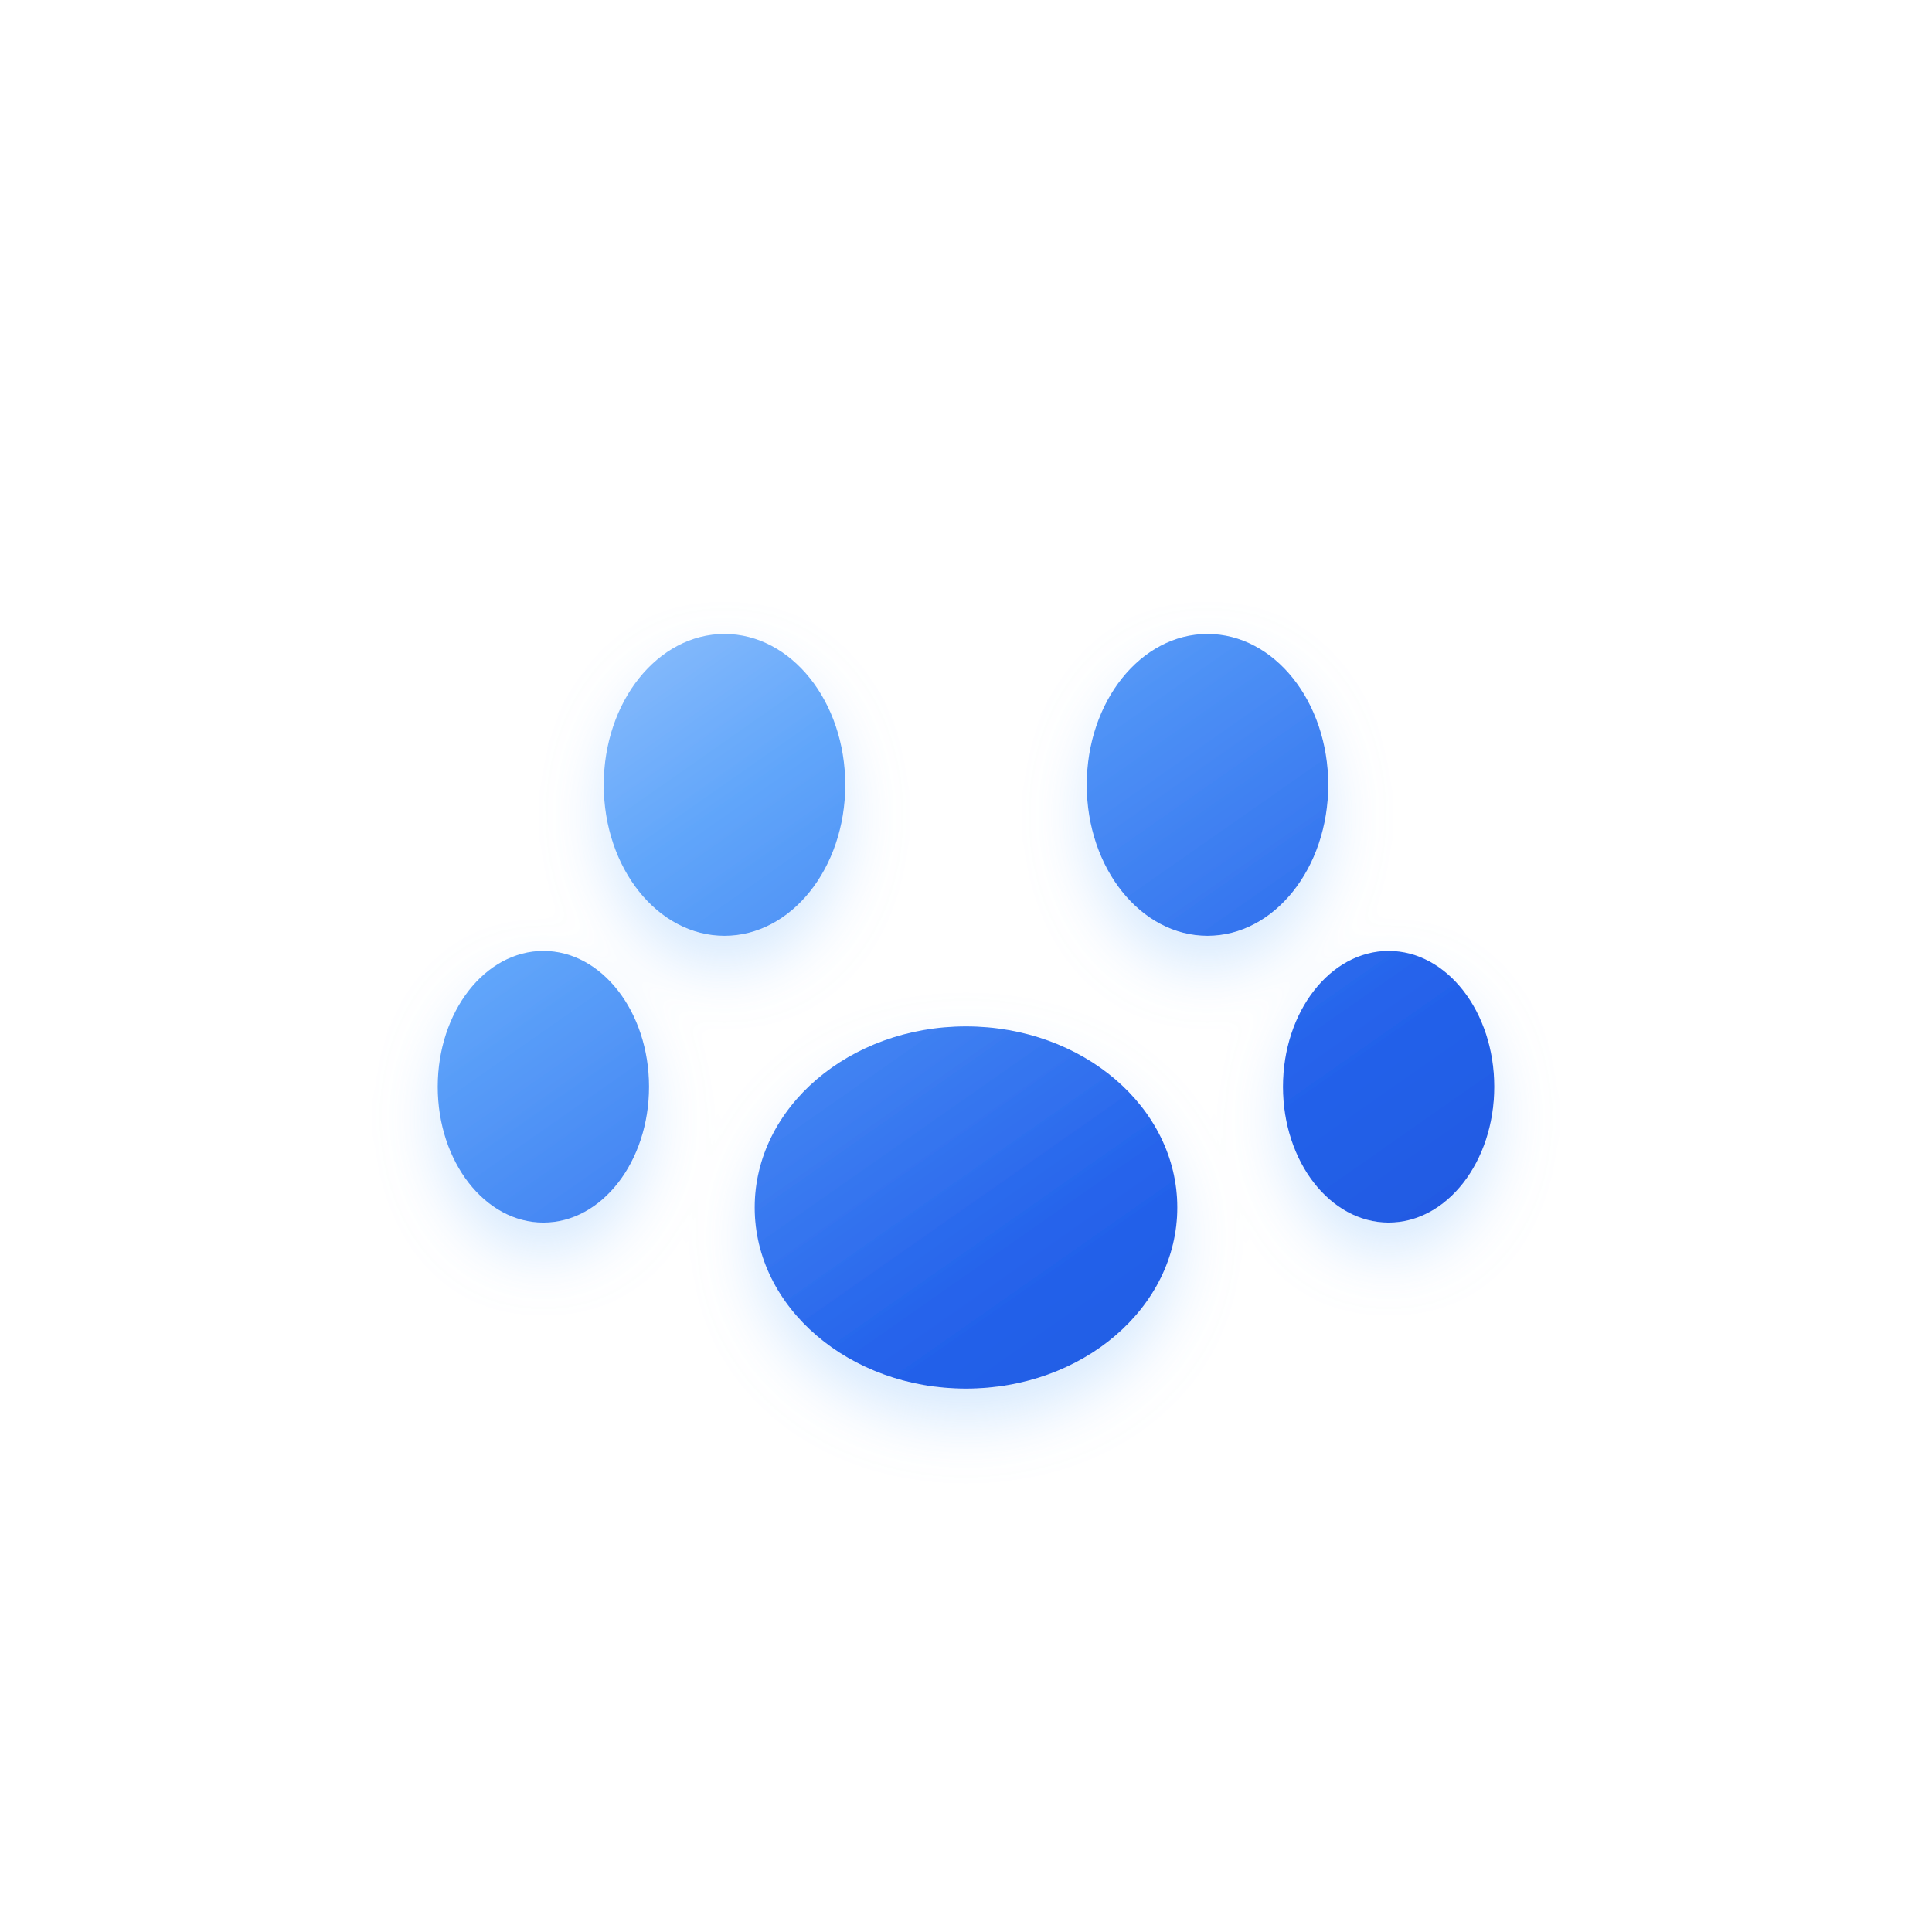
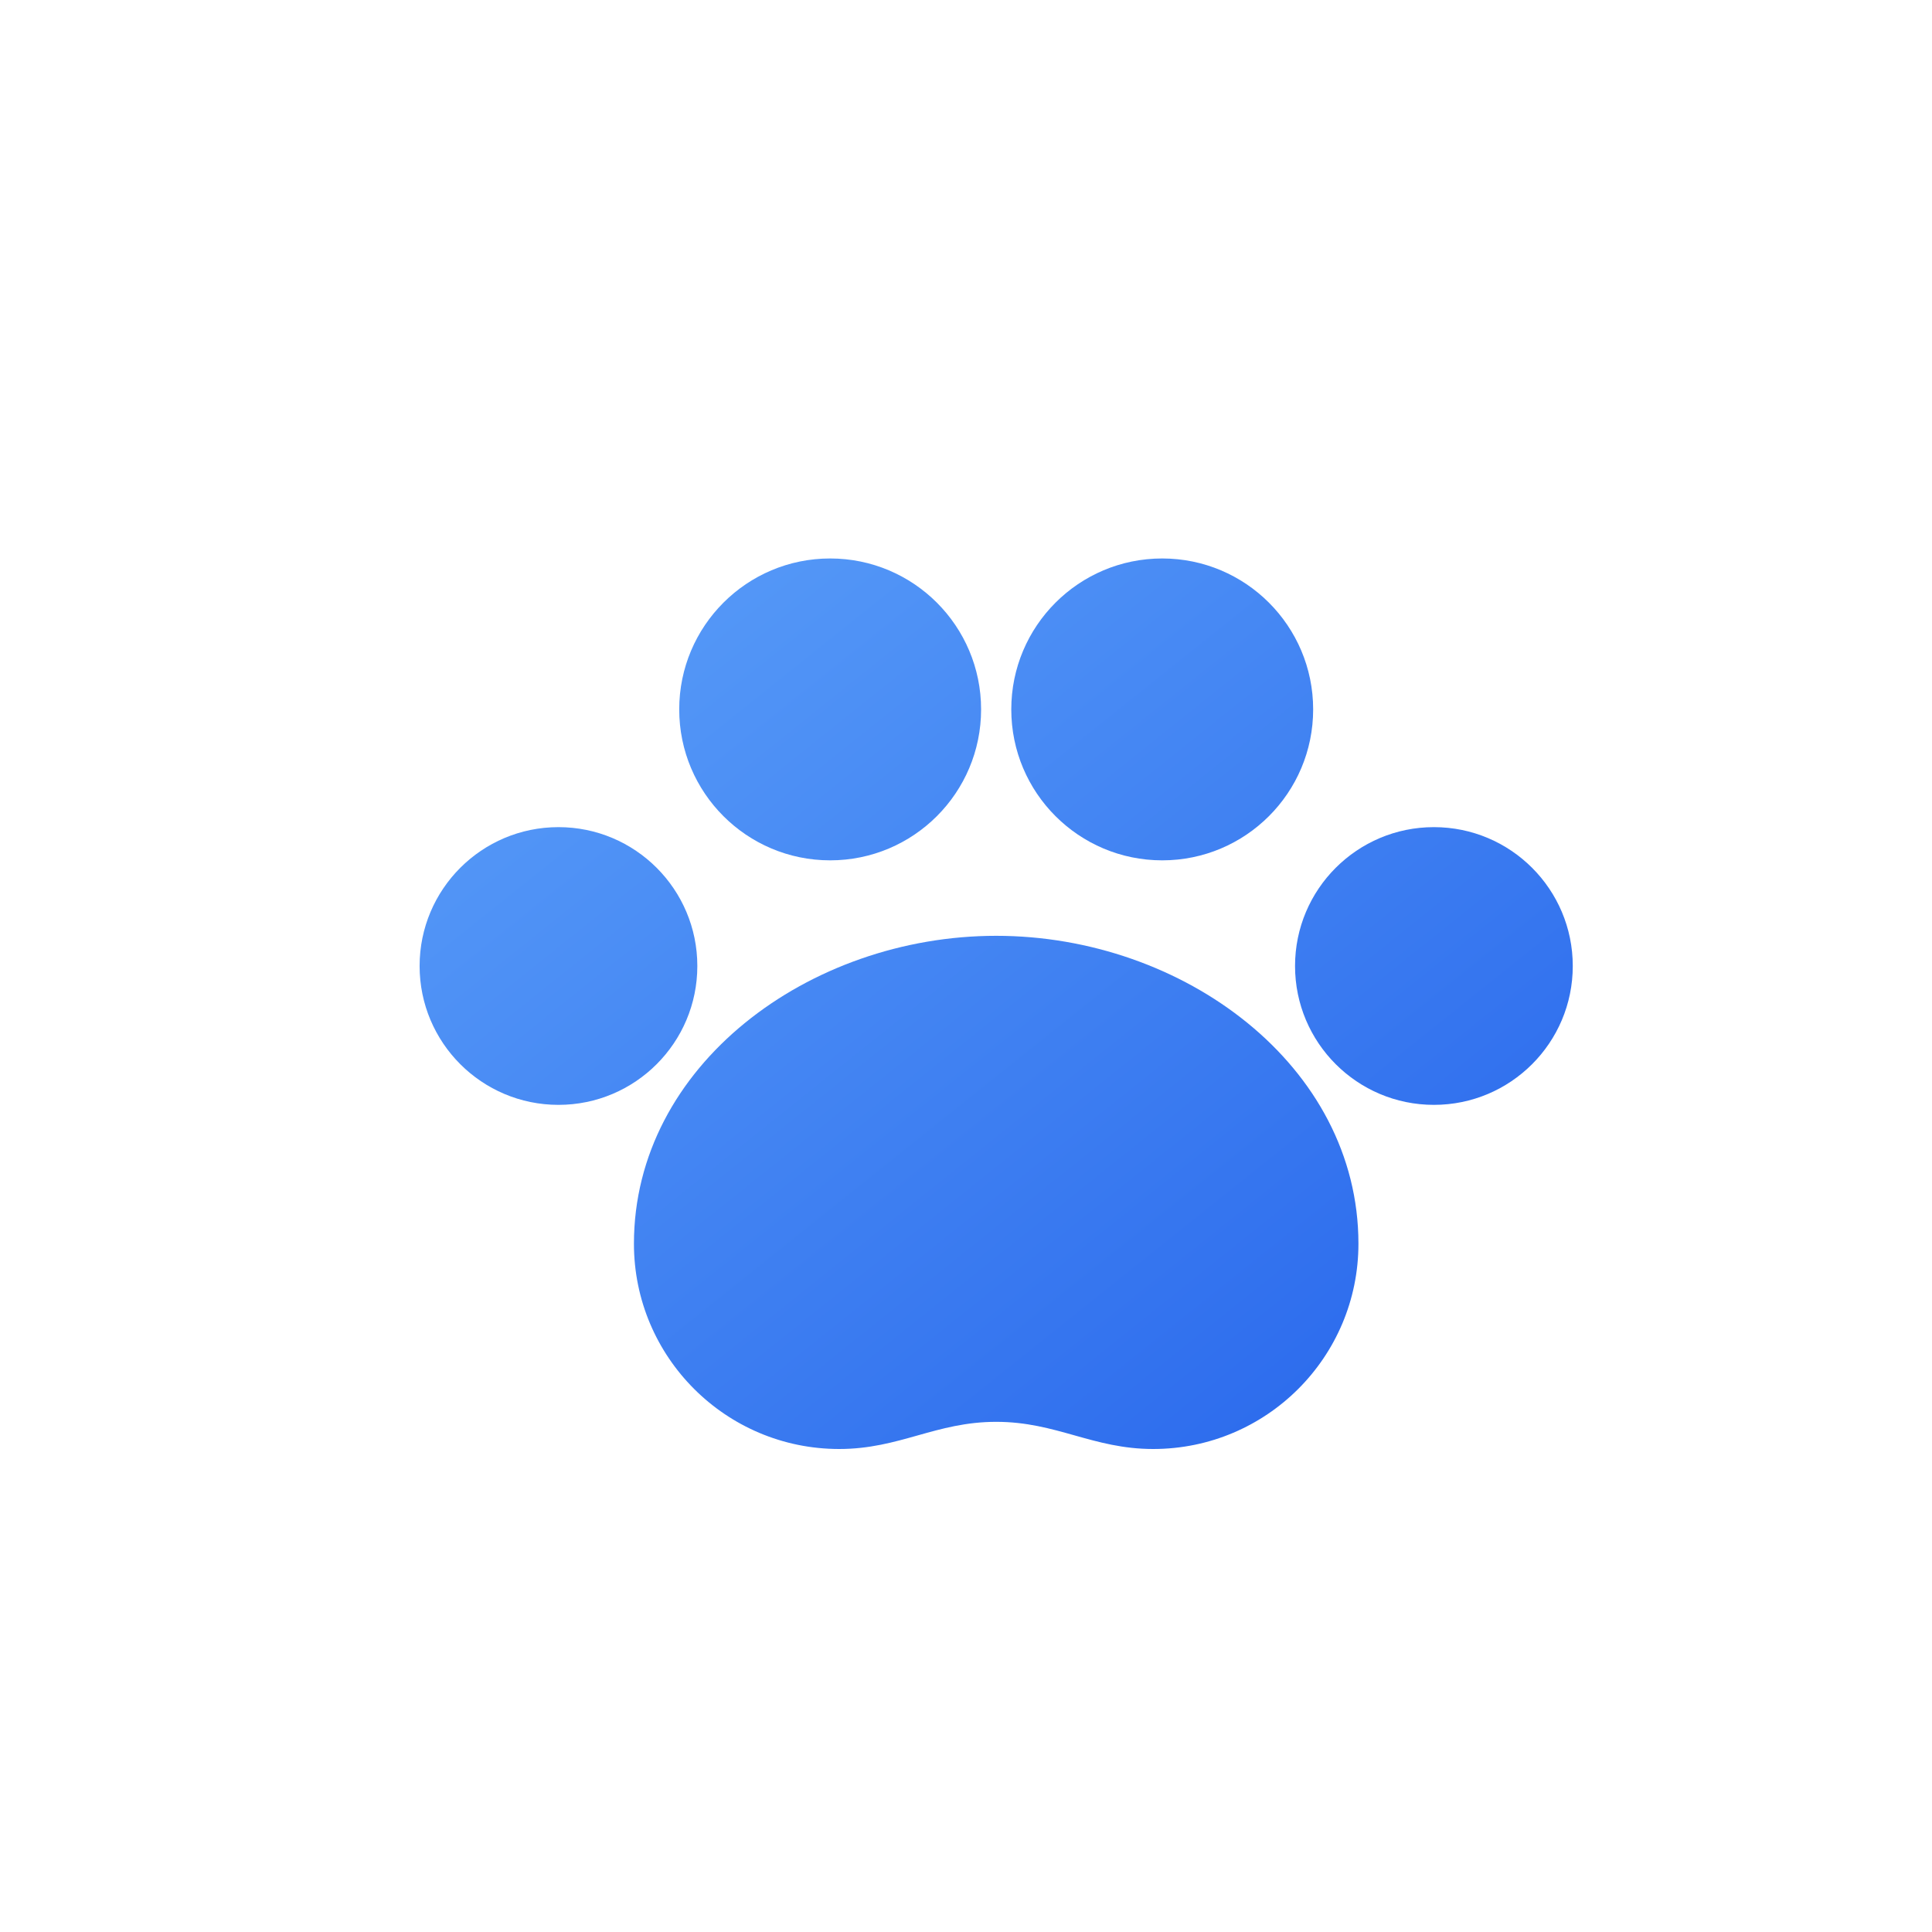
<svg xmlns="http://www.w3.org/2000/svg" viewBox="0 0 64 64" width="64" height="64" fill="none" role="img" aria-hidden="true">
  <defs>
-     <linearGradient id="glyph" x1="18" y1="12" x2="46" y2="52" gradientUnits="userSpaceOnUse">
-       <stop offset="0%" stop-color="#BFDBFE" />
-       <stop offset="32%" stop-color="#60A5FA" />
-       <stop offset="68%" stop-color="#2563EB" />
-       <stop offset="100%" stop-color="#1D4ED8" />
+     <linearGradient id="g" x1="16" y1="12" x2="48" y2="52" gradientUnits="userSpaceOnUse">
+       <stop offset="0" stop-color="#60A5FA" />
+       <stop offset="1" stop-color="#2563EB" />
    </linearGradient>
-     <linearGradient id="glyphSheen" x1="22" y1="14" x2="42" y2="34" gradientUnits="userSpaceOnUse">
-       <stop offset="0%" stop-color="#FFFFFF" stop-opacity="0.62" />
-       <stop offset="100%" stop-color="#FFFFFF" stop-opacity="0" />
-     </linearGradient>
-     <filter id="glyphDepth" x="-35%" y="-35%" width="170%" height="170%">
-       <feDropShadow dx="0" dy="3" stdDeviation="2.8" flood-color="#1E3A8A" flood-opacity="0.26" />
-       <feDropShadow dx="0" dy="1" stdDeviation="1" flood-color="#93C5FD" flood-opacity="0.38" />
-     </filter>
  </defs>
-   <g filter="url(#glyphDepth)">
-     <ellipse cx="24" cy="26" rx="4" ry="5" fill="url(#glyph)" />
-     <ellipse cx="40" cy="26" rx="4" ry="5" fill="url(#glyph)" />
-     <ellipse cx="18" cy="36" rx="3.5" ry="4.5" fill="url(#glyph)" />
-     <ellipse cx="46" cy="36" rx="3.5" ry="4.5" fill="url(#glyph)" />
-     <ellipse cx="32" cy="40" rx="7" ry="6" fill="url(#glyph)" />
-   </g>
+   <circle cx="18.5" cy="32" r="4.6" fill="url(#g)" />
+   <circle cx="27.5" cy="23.5" r="5" fill="url(#g)" />
+   <circle cx="38.5" cy="23.5" r="5" fill="url(#g)" />
+   <circle cx="47.5" cy="32" r="4.6" fill="url(#g)" />
+   <path d="M33 31c6.2 0 12 4.3 12 10.2A6.8 6.8 0 0 1 38.2 48c-2 0-3.2-.9-5.2-.9s-3.2.9-5.2.9A6.8 6.8 0 0 1 21 41.2C21 35.3 26.8 31 33 31z" fill="url(#g)" />
</svg>
